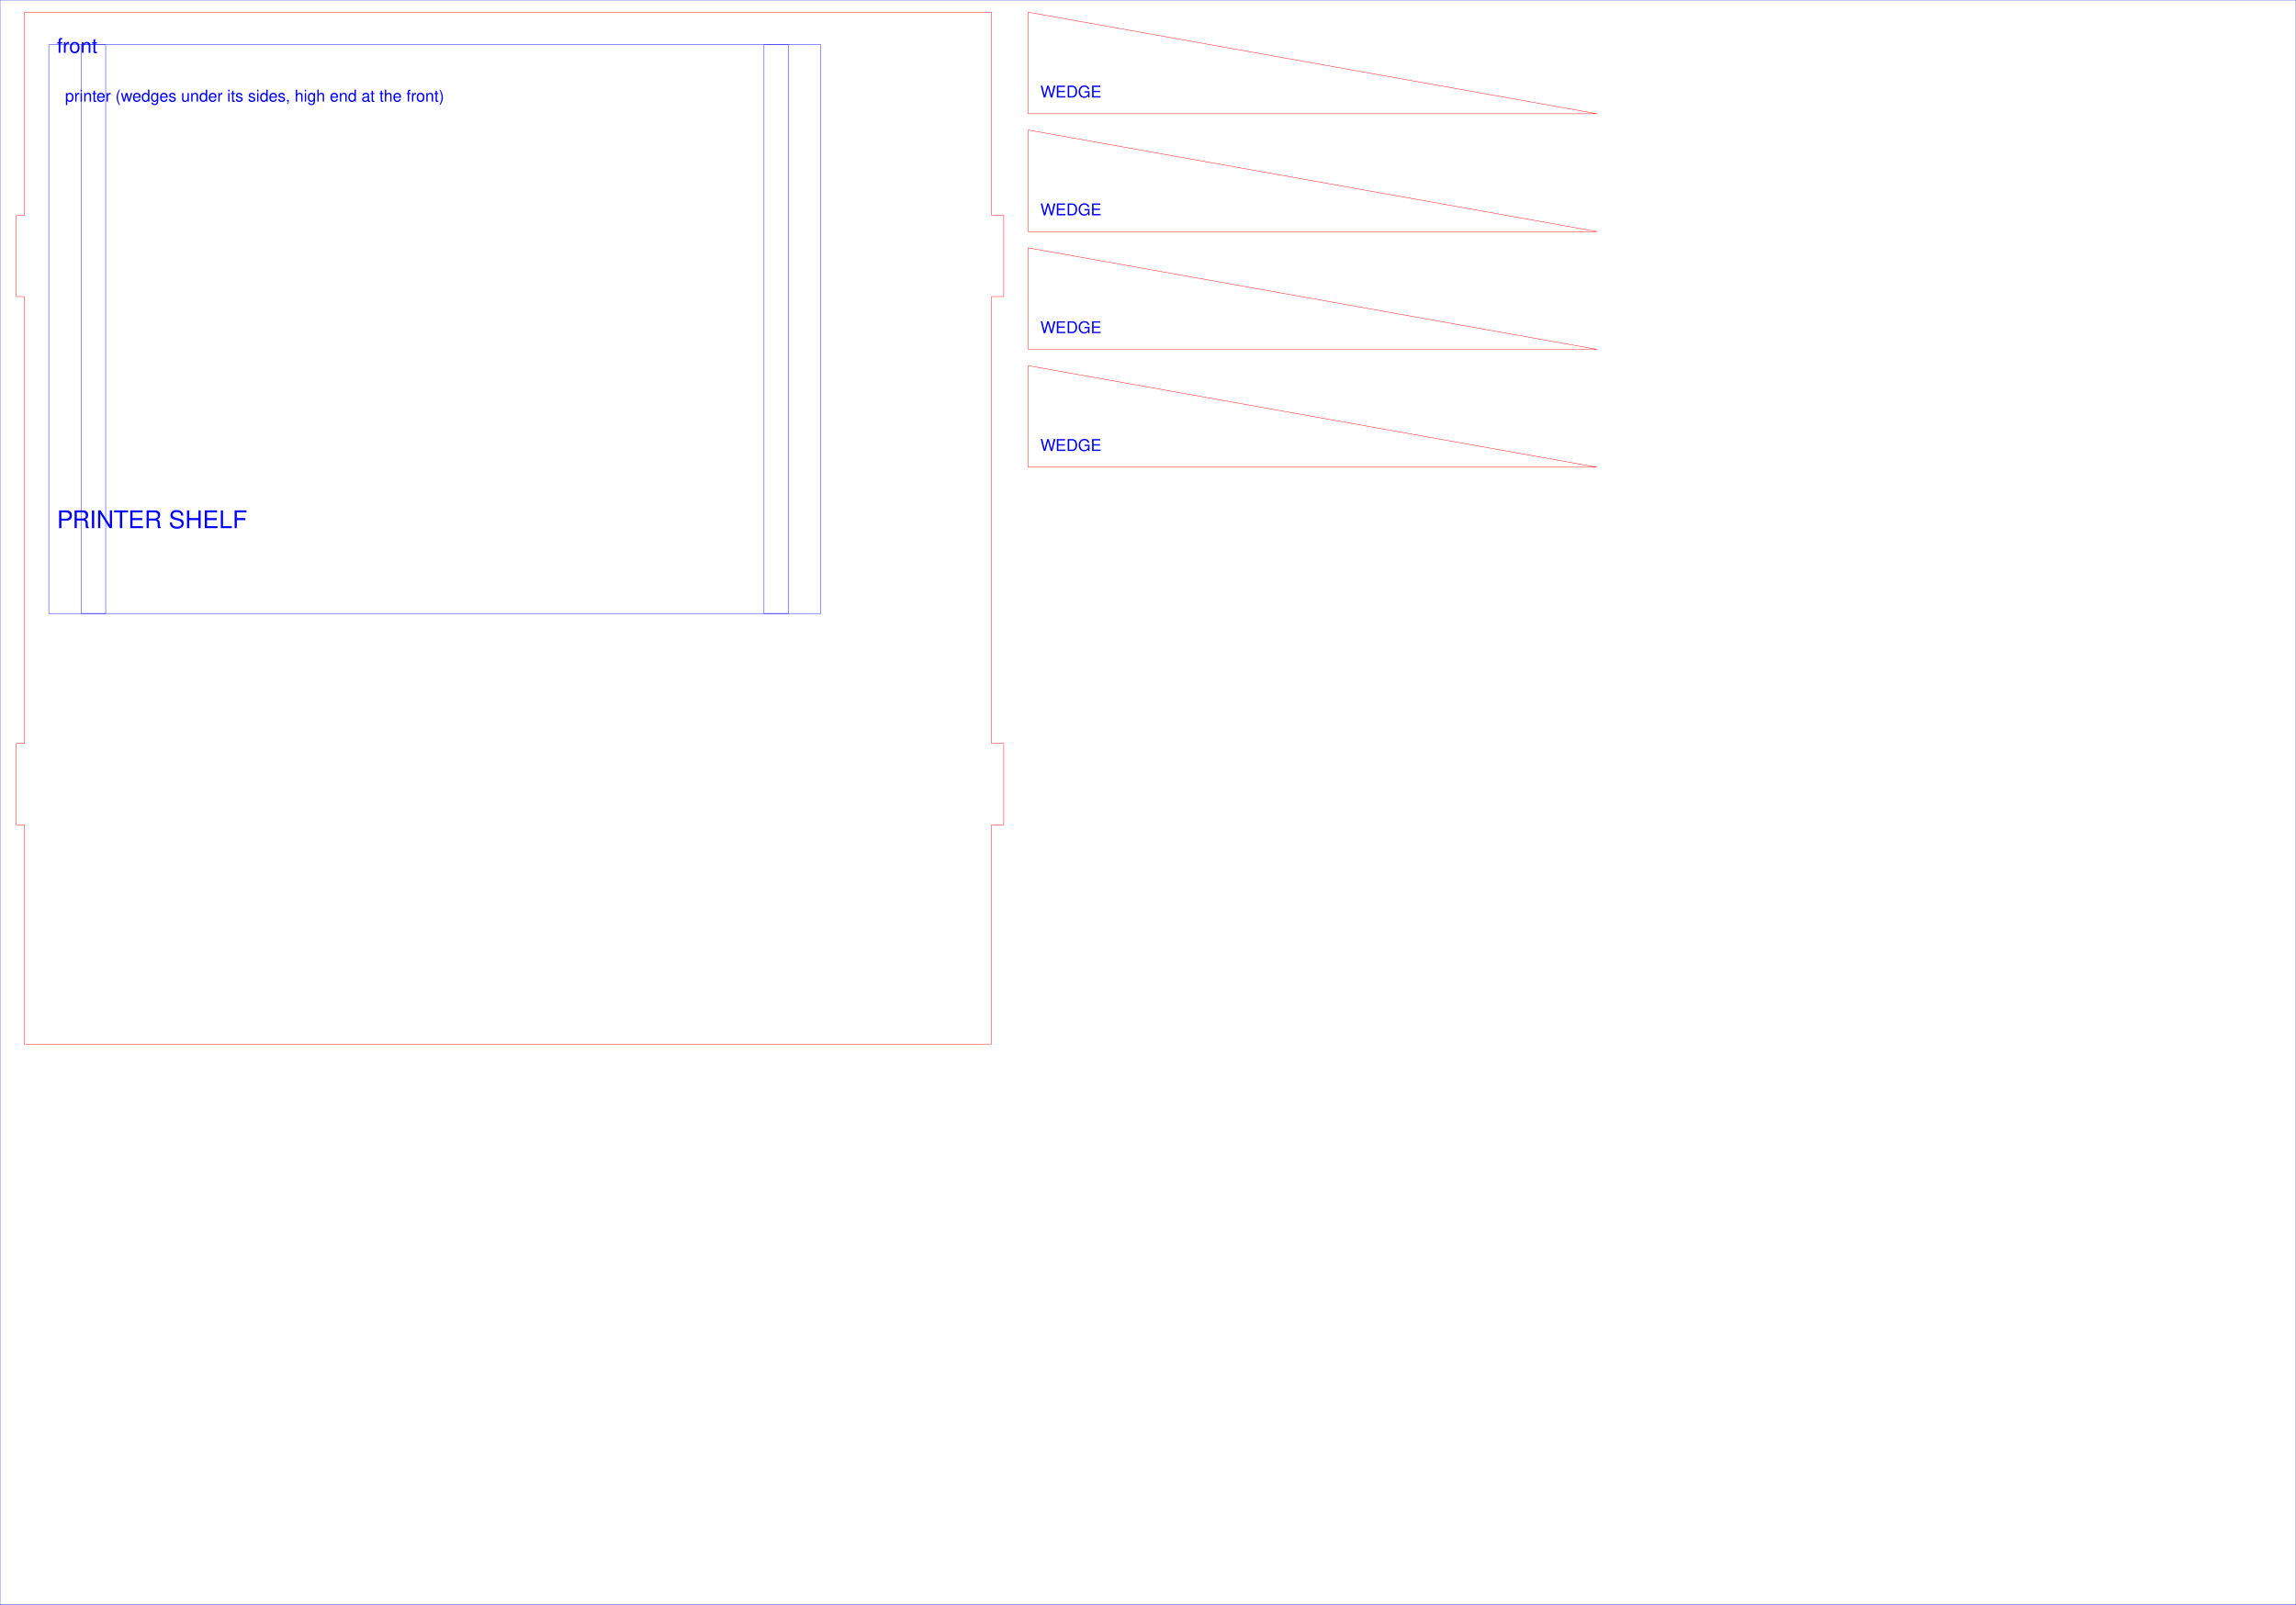
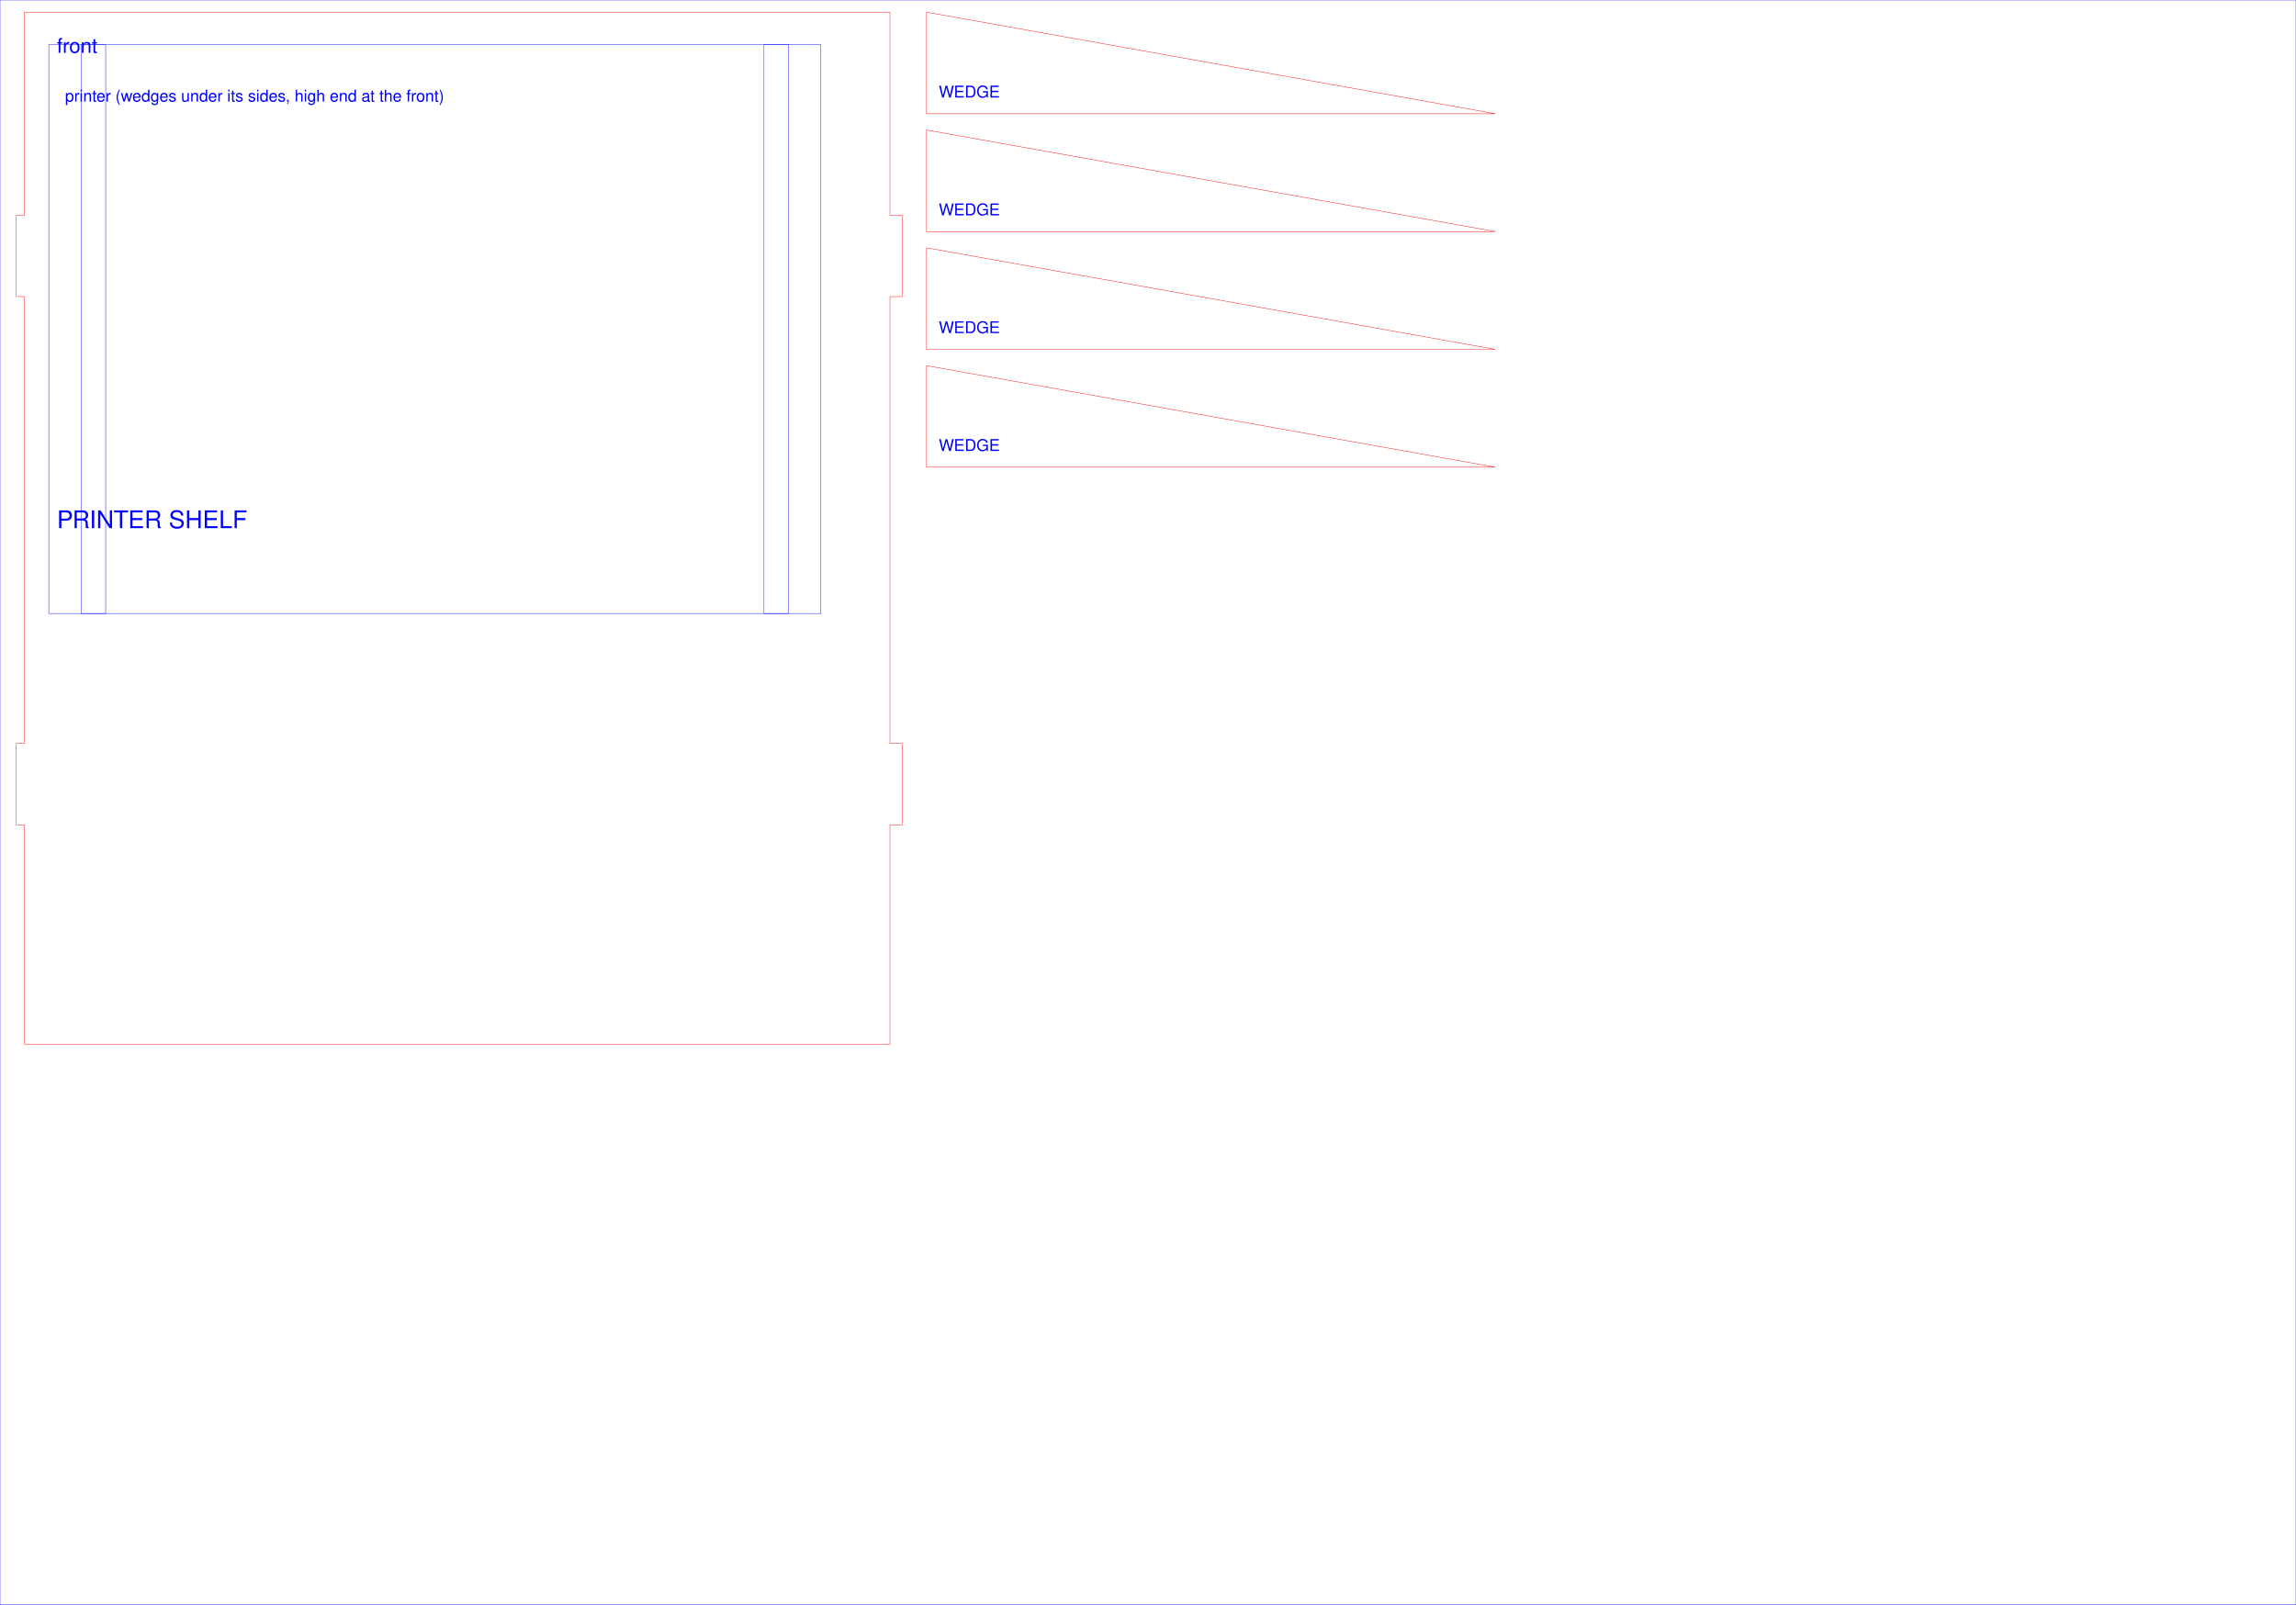
<svg xmlns="http://www.w3.org/2000/svg" width="565.0mm" height="395.0mm" viewBox="0 0 565.0 395.0">
  <rect x="0.000" y="0.000" width="565.000" height="395.000" rx="0" fill="none" stroke="#0000ff" stroke-width="0.1" />
  <g transform="translate(6.000,3.000)">
-     <polygon points="0.000,0.000 238.000,0.000 238.000,50.000 241.000,50.000 241.000,70.000 238.000,70.000 238.000,180.000 241.000,180.000 241.000,200.000 238.000,200.000 238.000,254.000 0.000,254.000 0.000,200.000 -2.000,200.000 -2.000,180.000 0.000,180.000 0.000,70.000 -2.000,70.000 -2.000,50.000 0.000,50.000" fill="none" stroke="#ff0000" stroke-width="0.1" />
+     <polygon points="0.000,0.000 213.000,0.000 213.000,50.000 216.000,50.000 216.000,70.000 213.000,70.000 213.000,180.000 216.000,180.000 216.000,200.000 213.000,200.000 213.000,254.000 0.000,254.000 0.000,200.000 -2.000,200.000 -2.000,180.000 0.000,180.000 0.000,70.000 -2.000,70.000 -2.000,50.000 0.000,50.000" fill="none" stroke="#ff0000" stroke-width="0.1" />
    <text x="8.00" y="127.00" font-size="6" fill="#0000ff" font-family="Helvetica, Arial, sans-serif">PRINTER SHELF</text>
    <text x="8.00" y="10.00" font-size="5" fill="#0000ff" font-family="Helvetica, Arial, sans-serif">front</text>
    <rect x="6.000" y="8.000" width="190.000" height="140.000" rx="0" fill="none" stroke="#0000ff" stroke-width="0.1" />
    <rect x="14.000" y="8.000" width="6.000" height="140.000" rx="0" fill="none" stroke="#0000ff" stroke-width="0.1" />
    <rect x="182.000" y="8.000" width="6.000" height="140.000" rx="0" fill="none" stroke="#0000ff" stroke-width="0.1" />
    <text x="10.00" y="22.00" font-size="4" fill="#0000ff" font-family="Helvetica, Arial, sans-serif">printer (wedges under its sides, high end at the front)</text>
  </g>
-   <g transform="translate(253.000,3.000)">
+   <g transform="translate(228.000,3.000)">
    <polygon points="0.000,0.000 140.000,25.000 0.000,25.000" fill="none" stroke="#ff0000" stroke-width="0.1" />
    <text x="3.00" y="21.00" font-size="4" fill="#0000ff" font-family="Helvetica, Arial, sans-serif">WEDGE</text>
  </g>
-   <g transform="translate(253.000,32.000)">
+   <g transform="translate(228.000,32.000)">
    <polygon points="0.000,0.000 140.000,25.000 0.000,25.000" fill="none" stroke="#ff0000" stroke-width="0.1" />
    <text x="3.00" y="21.00" font-size="4" fill="#0000ff" font-family="Helvetica, Arial, sans-serif">WEDGE</text>
  </g>
-   <g transform="translate(253.000,61.000)">
+   <g transform="translate(228.000,61.000)">
    <polygon points="0.000,0.000 140.000,25.000 0.000,25.000" fill="none" stroke="#ff0000" stroke-width="0.1" />
    <text x="3.00" y="21.00" font-size="4" fill="#0000ff" font-family="Helvetica, Arial, sans-serif">WEDGE</text>
  </g>
-   <g transform="translate(253.000,90.000)">
+   <g transform="translate(228.000,90.000)">
    <polygon points="0.000,0.000 140.000,25.000 0.000,25.000" fill="none" stroke="#ff0000" stroke-width="0.1" />
    <text x="3.00" y="21.00" font-size="4" fill="#0000ff" font-family="Helvetica, Arial, sans-serif">WEDGE</text>
  </g>
</svg>
